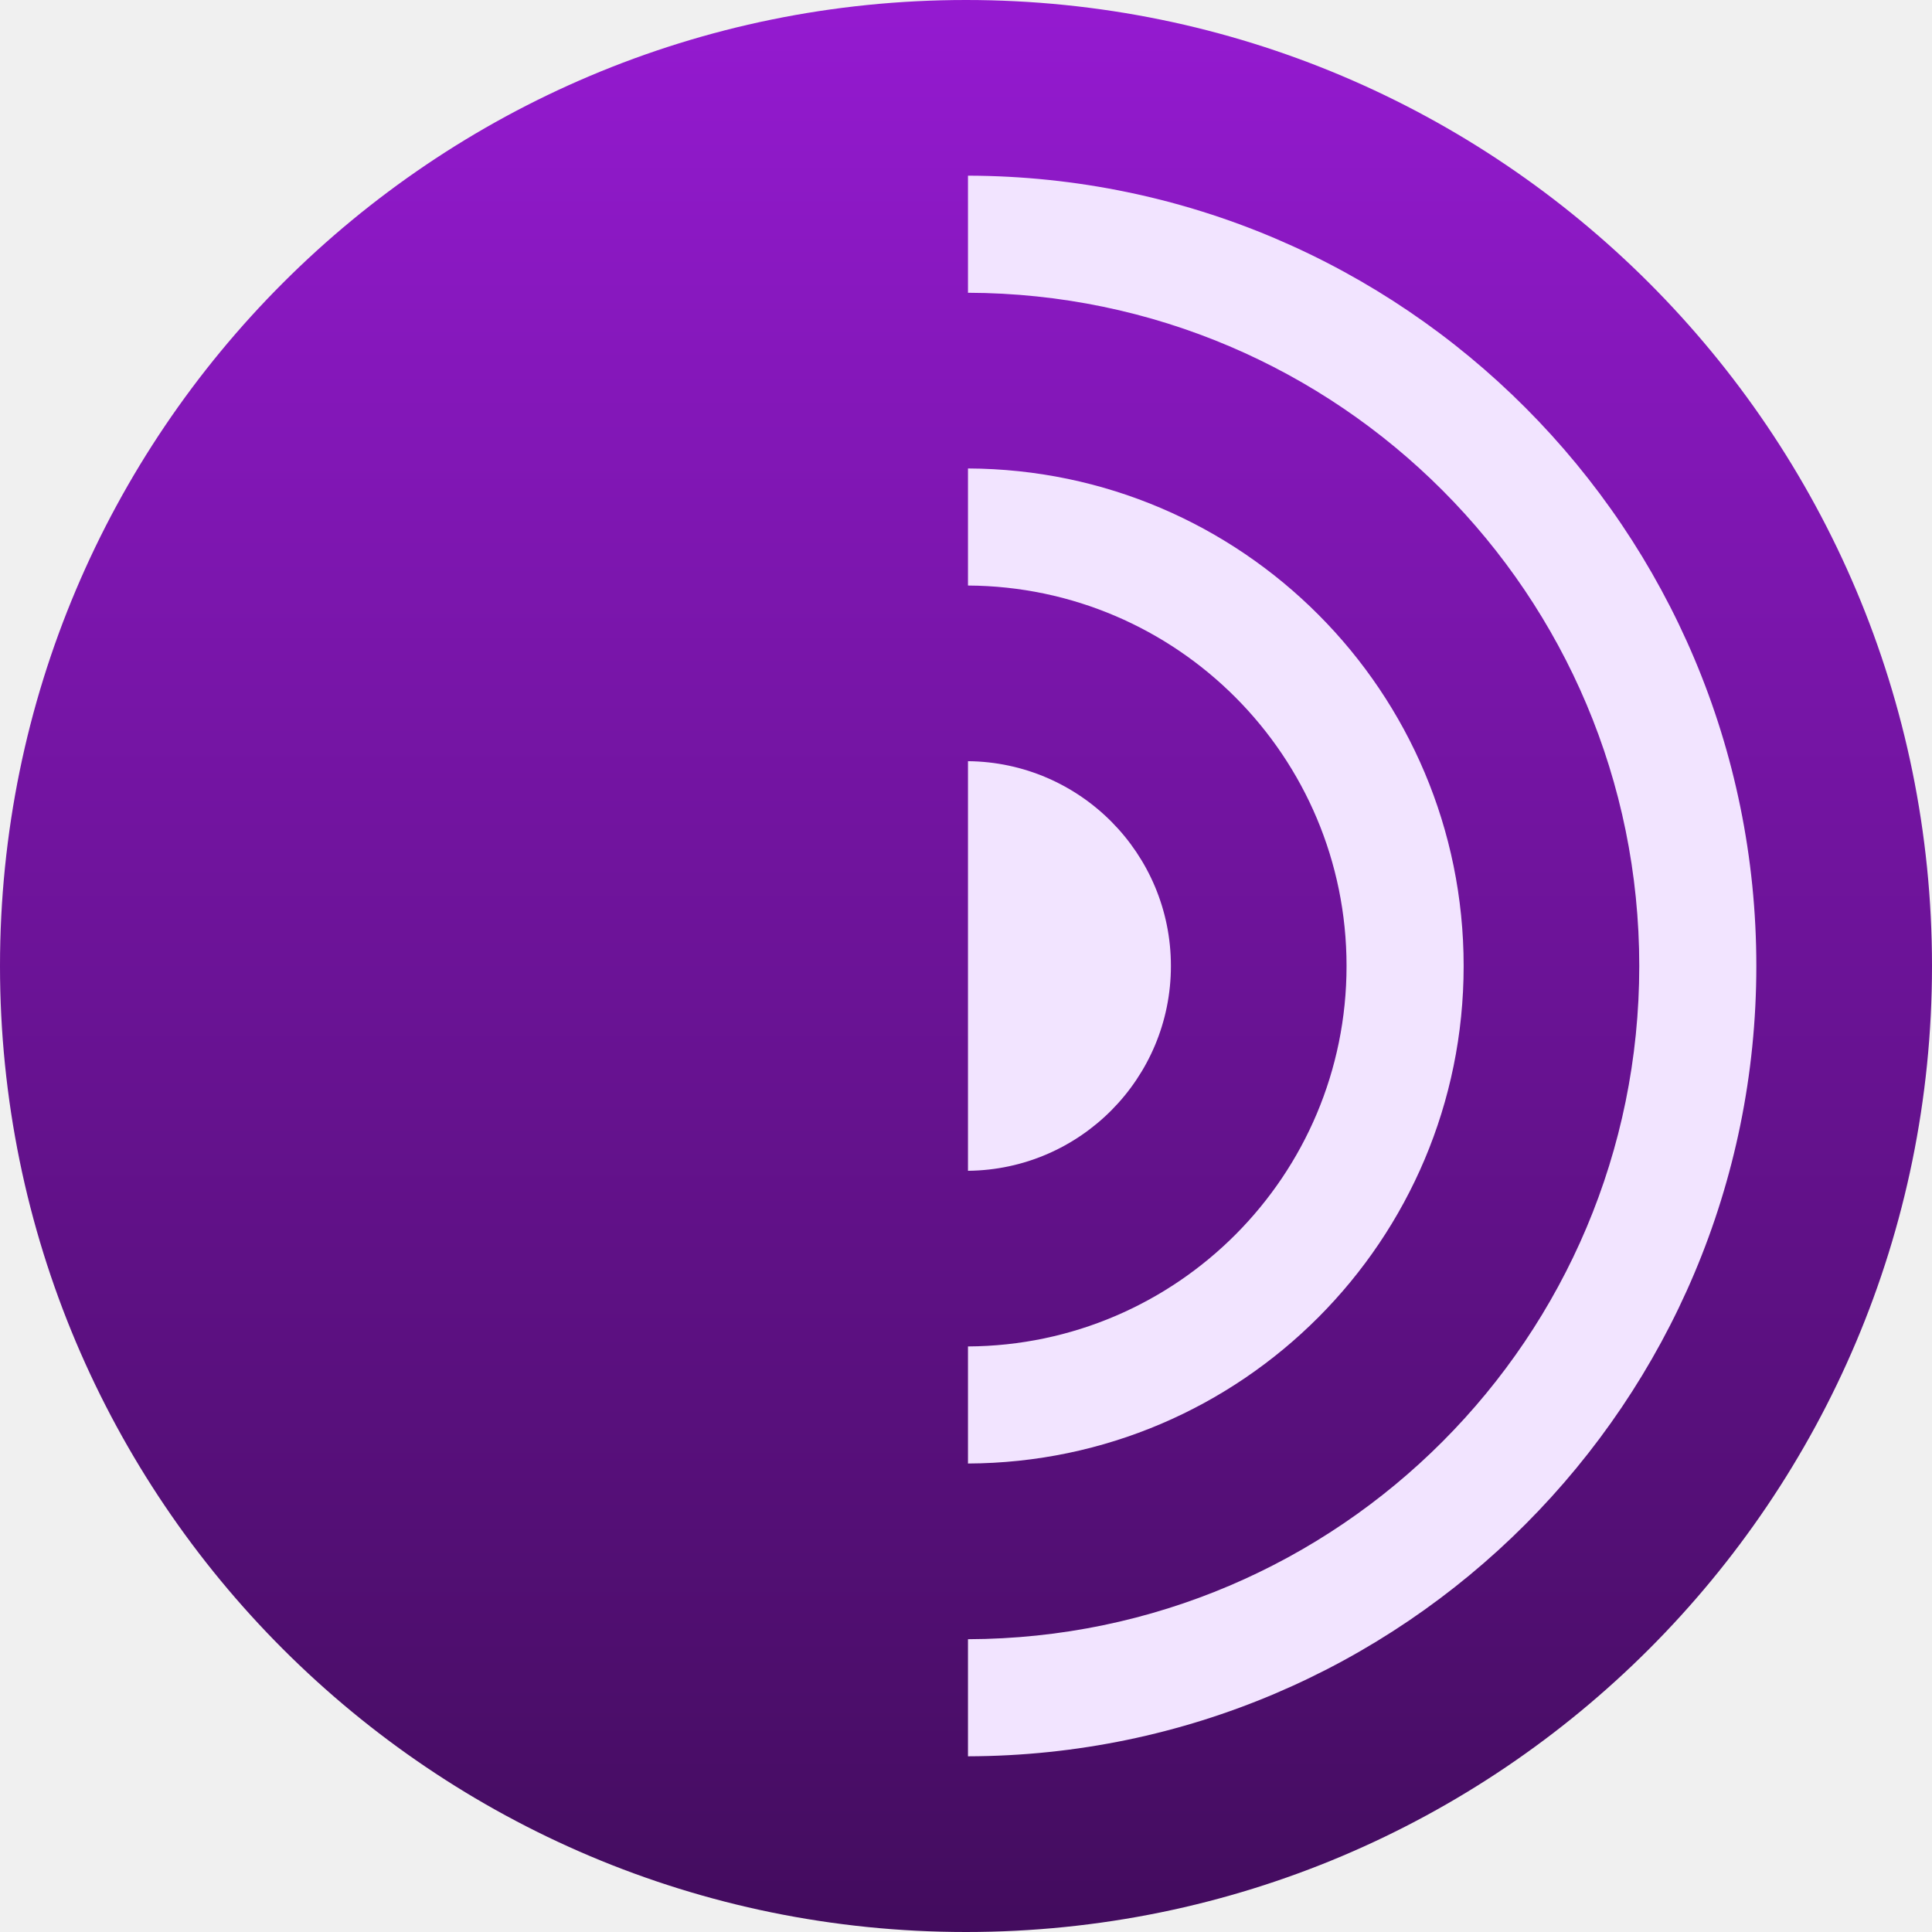
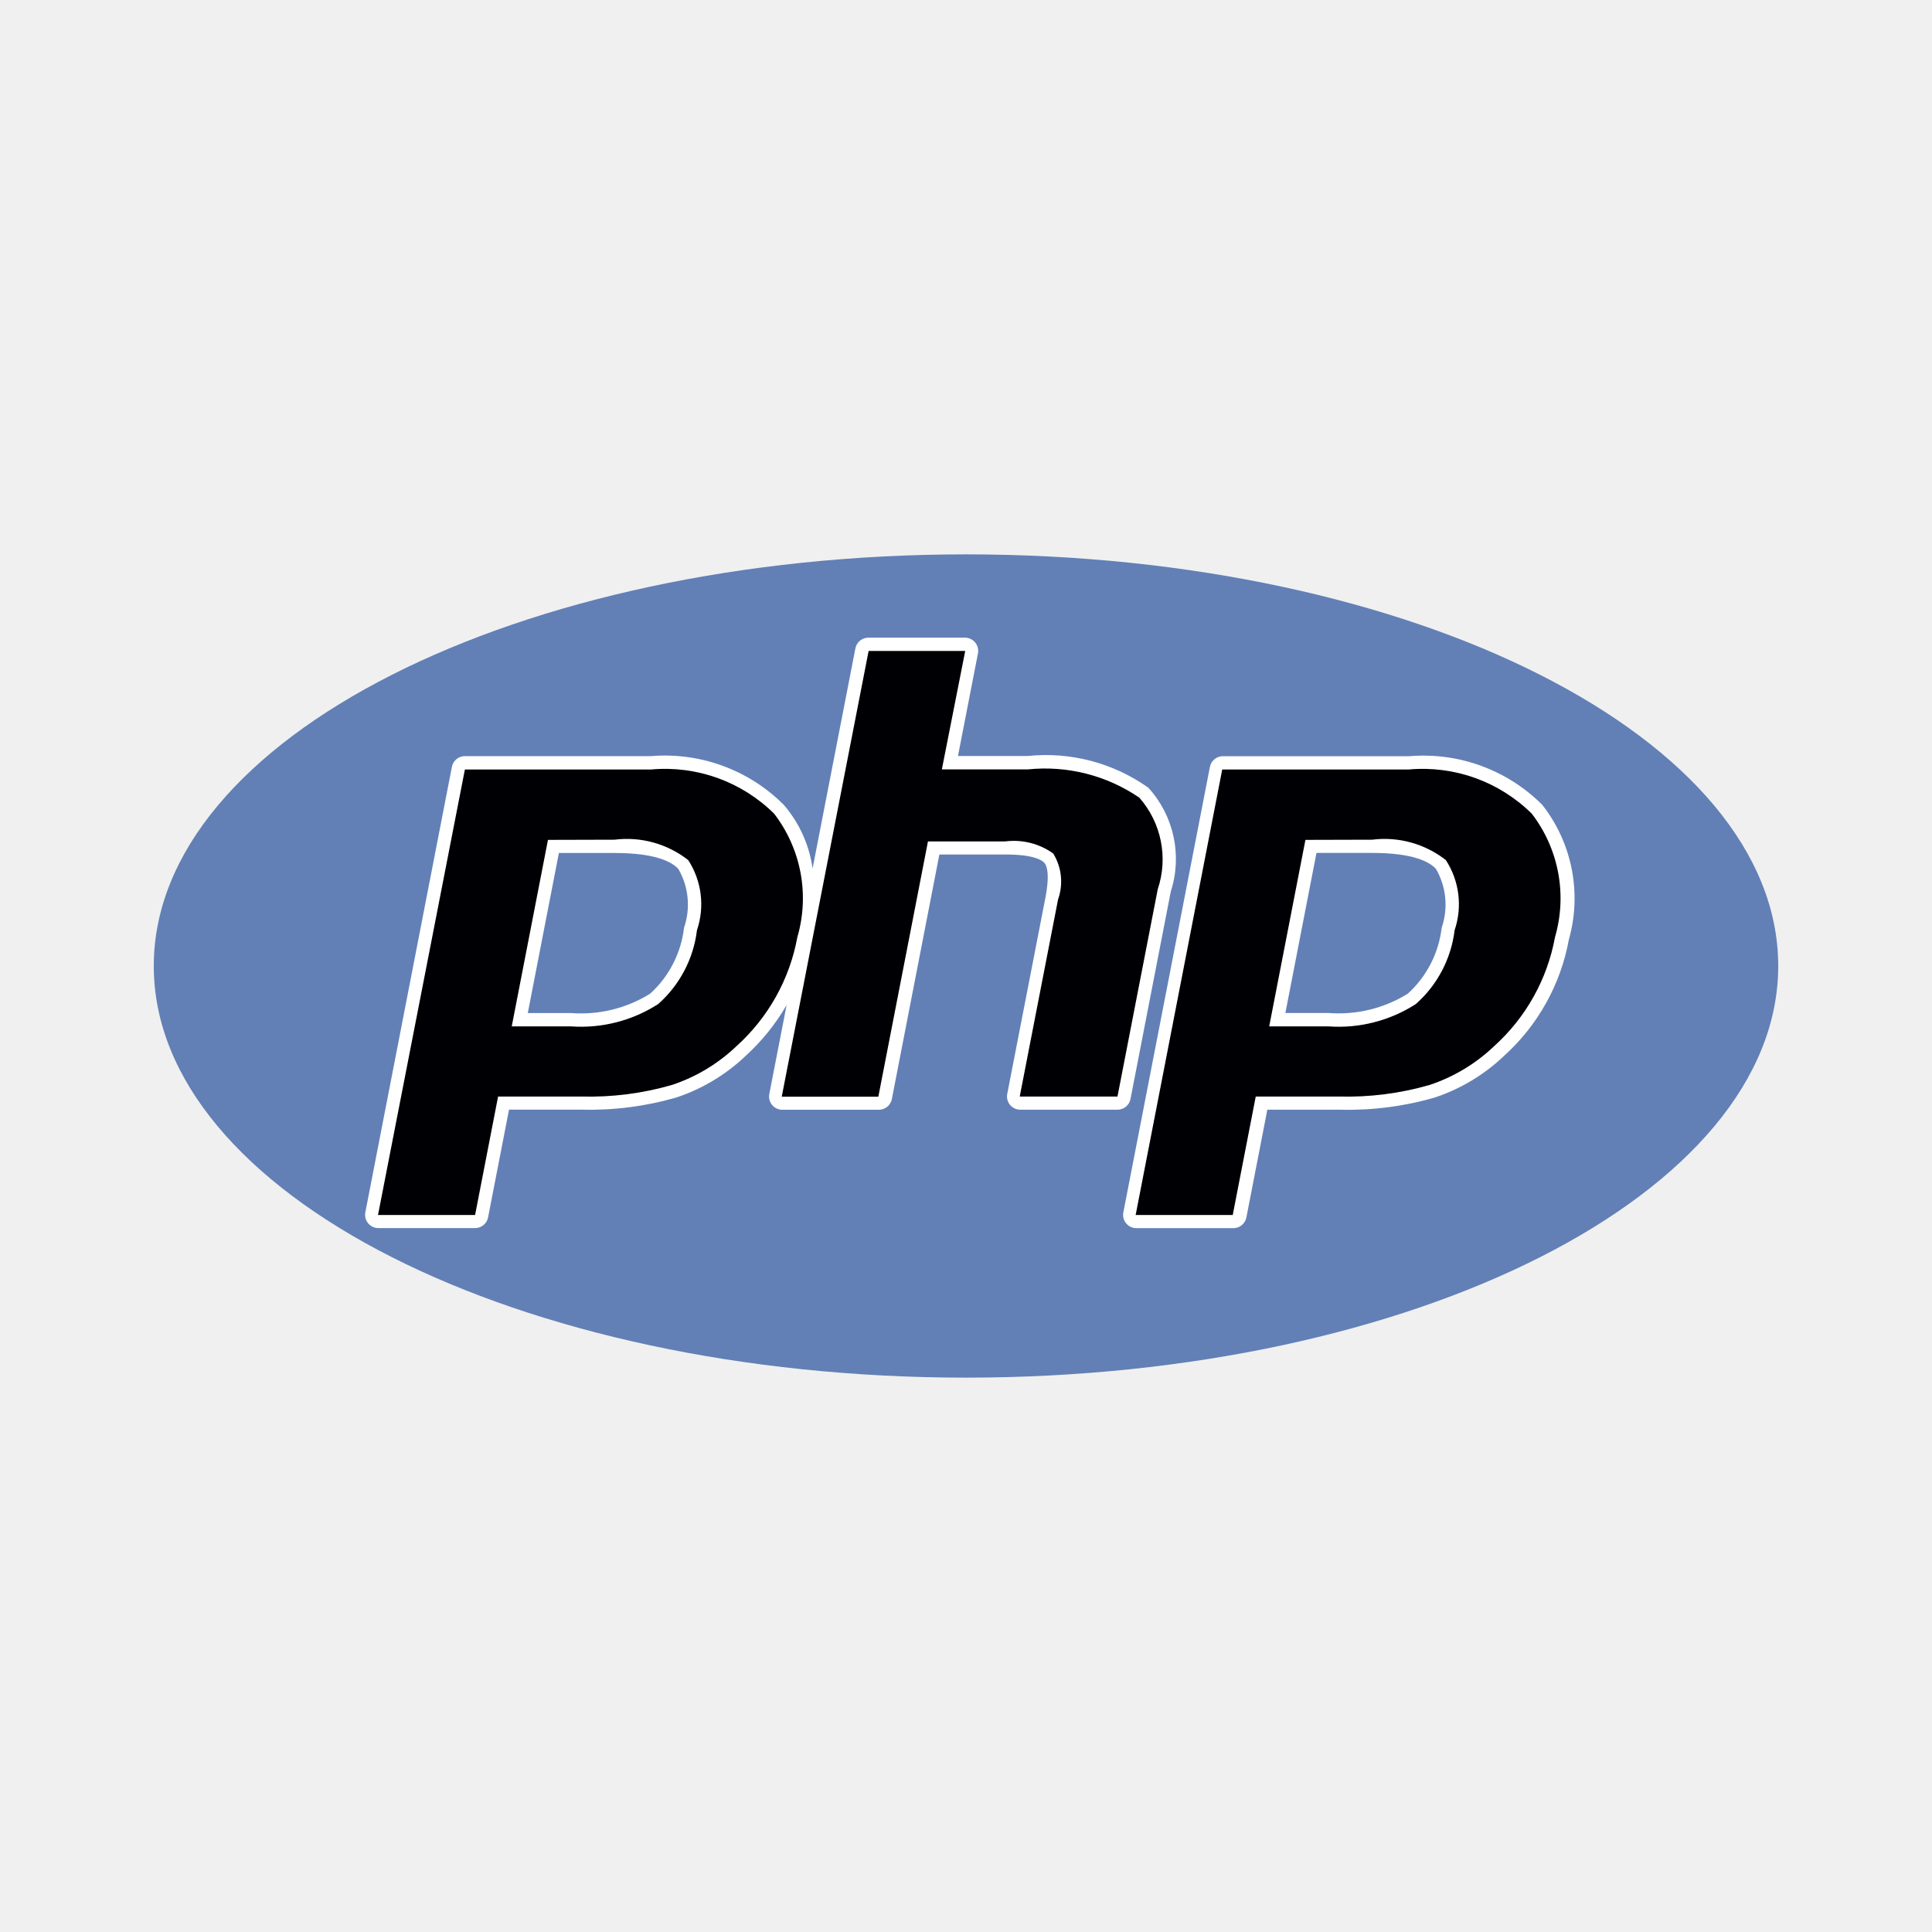
- <svg width="512px" height="512px" viewBox="0 0 512 512">
-   <linearGradient x1="50%" y1="100%" x2="50%" y2="0%" id="tor1">
-     <stop stop-color="#420C5D" offset="0%" />
-     <stop stop-color="#951AD1" offset="100%" />
-   </linearGradient>
-   <circle id="background" fill="#F2E4FF" fill-rule="nonzero" cx="256" cy="256" r="246" />
-   <path d="M256.525,465.44 L256.525,434.407 C354.826,434.123 434.421,354.365 434.421,255.993 C434.421,157.628 354.826,77.87 256.525,77.586 L256.525,46.553 C371.964,46.844 465.447,140.49 465.447,255.993 C465.447,371.503 371.964,465.156 256.525,465.44 Z M256.525,356.82 C311.97,356.529 356.849,311.516 356.849,255.993 C356.849,200.477 311.97,155.464 256.525,155.173 L256.525,124.147 C329.115,124.43 387.882,183.339 387.882,255.993 C387.882,328.654 329.115,387.562 256.525,387.846 L256.525,356.82 Z M256.525,201.719 C286.267,202.003 310.303,226.18 310.303,255.993 C310.303,285.812 286.267,309.99 256.525,310.274 L256.525,201.719 Z M0,255.993 C0,397.384 114.609,512 256,512 C397.384,512 512,397.384 512,255.993 C512,114.609 397.384,0 256,0 C114.609,0 0,114.609 0,255.993 Z" id="center" fill="url(#tor1)" />
+ <svg xmlns="http://www.w3.org/2000/svg" viewBox="0 0 32 32" fill="#000000">
+   <ellipse cx="16" cy="16" rx="13.453" ry="6.818" style="fill:#6280b6" />
+   <path d="M18.725,18.2l.667-3.434a1.752,1.752,0,0,0-.372-1.719,2.929,2.929,0,0,0-2-.525H15.867l.331-1.7a.219.219,0,0,0-.215-.26h-1.6a.219.219,0,0,0-.215.177l-.709,3.646a2.051,2.051,0,0,0-.477-1.054,2.783,2.783,0,0,0-2.2-.807H7.7a.219.219,0,0,0-.215.177l-1.434,7.38a.219.219,0,0,0,.215.26H7.869a.219.219,0,0,0,.215-.177l.347-1.785h1.2a5.167,5.167,0,0,0,1.568-.2,3.068,3.068,0,0,0,1.15-.689,3.538,3.538,0,0,0,.68-.844l-.287,1.475a.219.219,0,0,0,.215.26h1.6a.219.219,0,0,0,.215-.177l.787-4.051h1.094c.466,0,.6.093.64.133s.1.165.025.569l-.635,3.265a.219.219,0,0,0,.215.26h1.62A.219.219,0,0,0,18.725,18.2ZM11.33,15.366a1.749,1.749,0,0,1-.561,1.092,2.171,2.171,0,0,1-1.315.321H8.742l.515-2.651h.921c.677,0,.949.145,1.059.266A1.181,1.181,0,0,1,11.33,15.366Z" style="fill:#fff" />
+   <path d="M25.546,13.332a2.783,2.783,0,0,0-2.2-.807H20.255a.219.219,0,0,0-.215.177l-1.434,7.38a.219.219,0,0,0,.215.26h1.608a.219.219,0,0,0,.215-.177l.347-1.785h1.2a5.167,5.167,0,0,0,1.568-.2,3.068,3.068,0,0,0,1.15-.689,3.425,3.425,0,0,0,1.076-1.927A2.512,2.512,0,0,0,25.546,13.332Zm-1.667,2.034a1.749,1.749,0,0,1-.561,1.092A2.171,2.171,0,0,1,22,16.778H21.29l.515-2.651h.921c.677,0,.949.145,1.059.266A1.181,1.181,0,0,1,23.879,15.366Z" style="fill:#fff" />
+   <path d="M10.178,13.908a1.645,1.645,0,0,1,1.221.338,1.34,1.34,0,0,1,.145,1.161,1.945,1.945,0,0,1-.642,1.223A2.361,2.361,0,0,1,9.454,17H8.476l.6-3.089ZM6.261,20.124H7.869l.381-1.962H9.627a4.931,4.931,0,0,0,1.5-.191,2.84,2.84,0,0,0,1.07-.642,3.207,3.207,0,0,0,1.01-1.808,2.3,2.3,0,0,0-.385-2.044,2.568,2.568,0,0,0-2.035-.732H7.7Z" style="fill:#000004" />
+   <path d="M14.387,10.782h1.6L15.6,12.744h1.421a2.767,2.767,0,0,1,1.85.468,1.548,1.548,0,0,1,.305,1.516l-.667,3.434H16.89l.635-3.265a.886.886,0,0,0-.08-.76,1.121,1.121,0,0,0-.8-.2H15.37l-.822,4.228h-1.6Z" style="fill:#000004" />
+   <path d="M22.727,13.908a1.645,1.645,0,0,1,1.221.338,1.34,1.34,0,0,1,.145,1.161,1.945,1.945,0,0,1-.642,1.223A2.361,2.361,0,0,1,22,17h-.978l.6-3.089ZM18.81,20.124h1.608l.381-1.962h1.377a4.931,4.931,0,0,0,1.5-.191,2.84,2.84,0,0,0,1.07-.642,3.207,3.207,0,0,0,1.01-1.808,2.3,2.3,0,0,0-.385-2.044,2.568,2.568,0,0,0-2.035-.732H20.244Z" style="fill:#000004" />
</svg>
